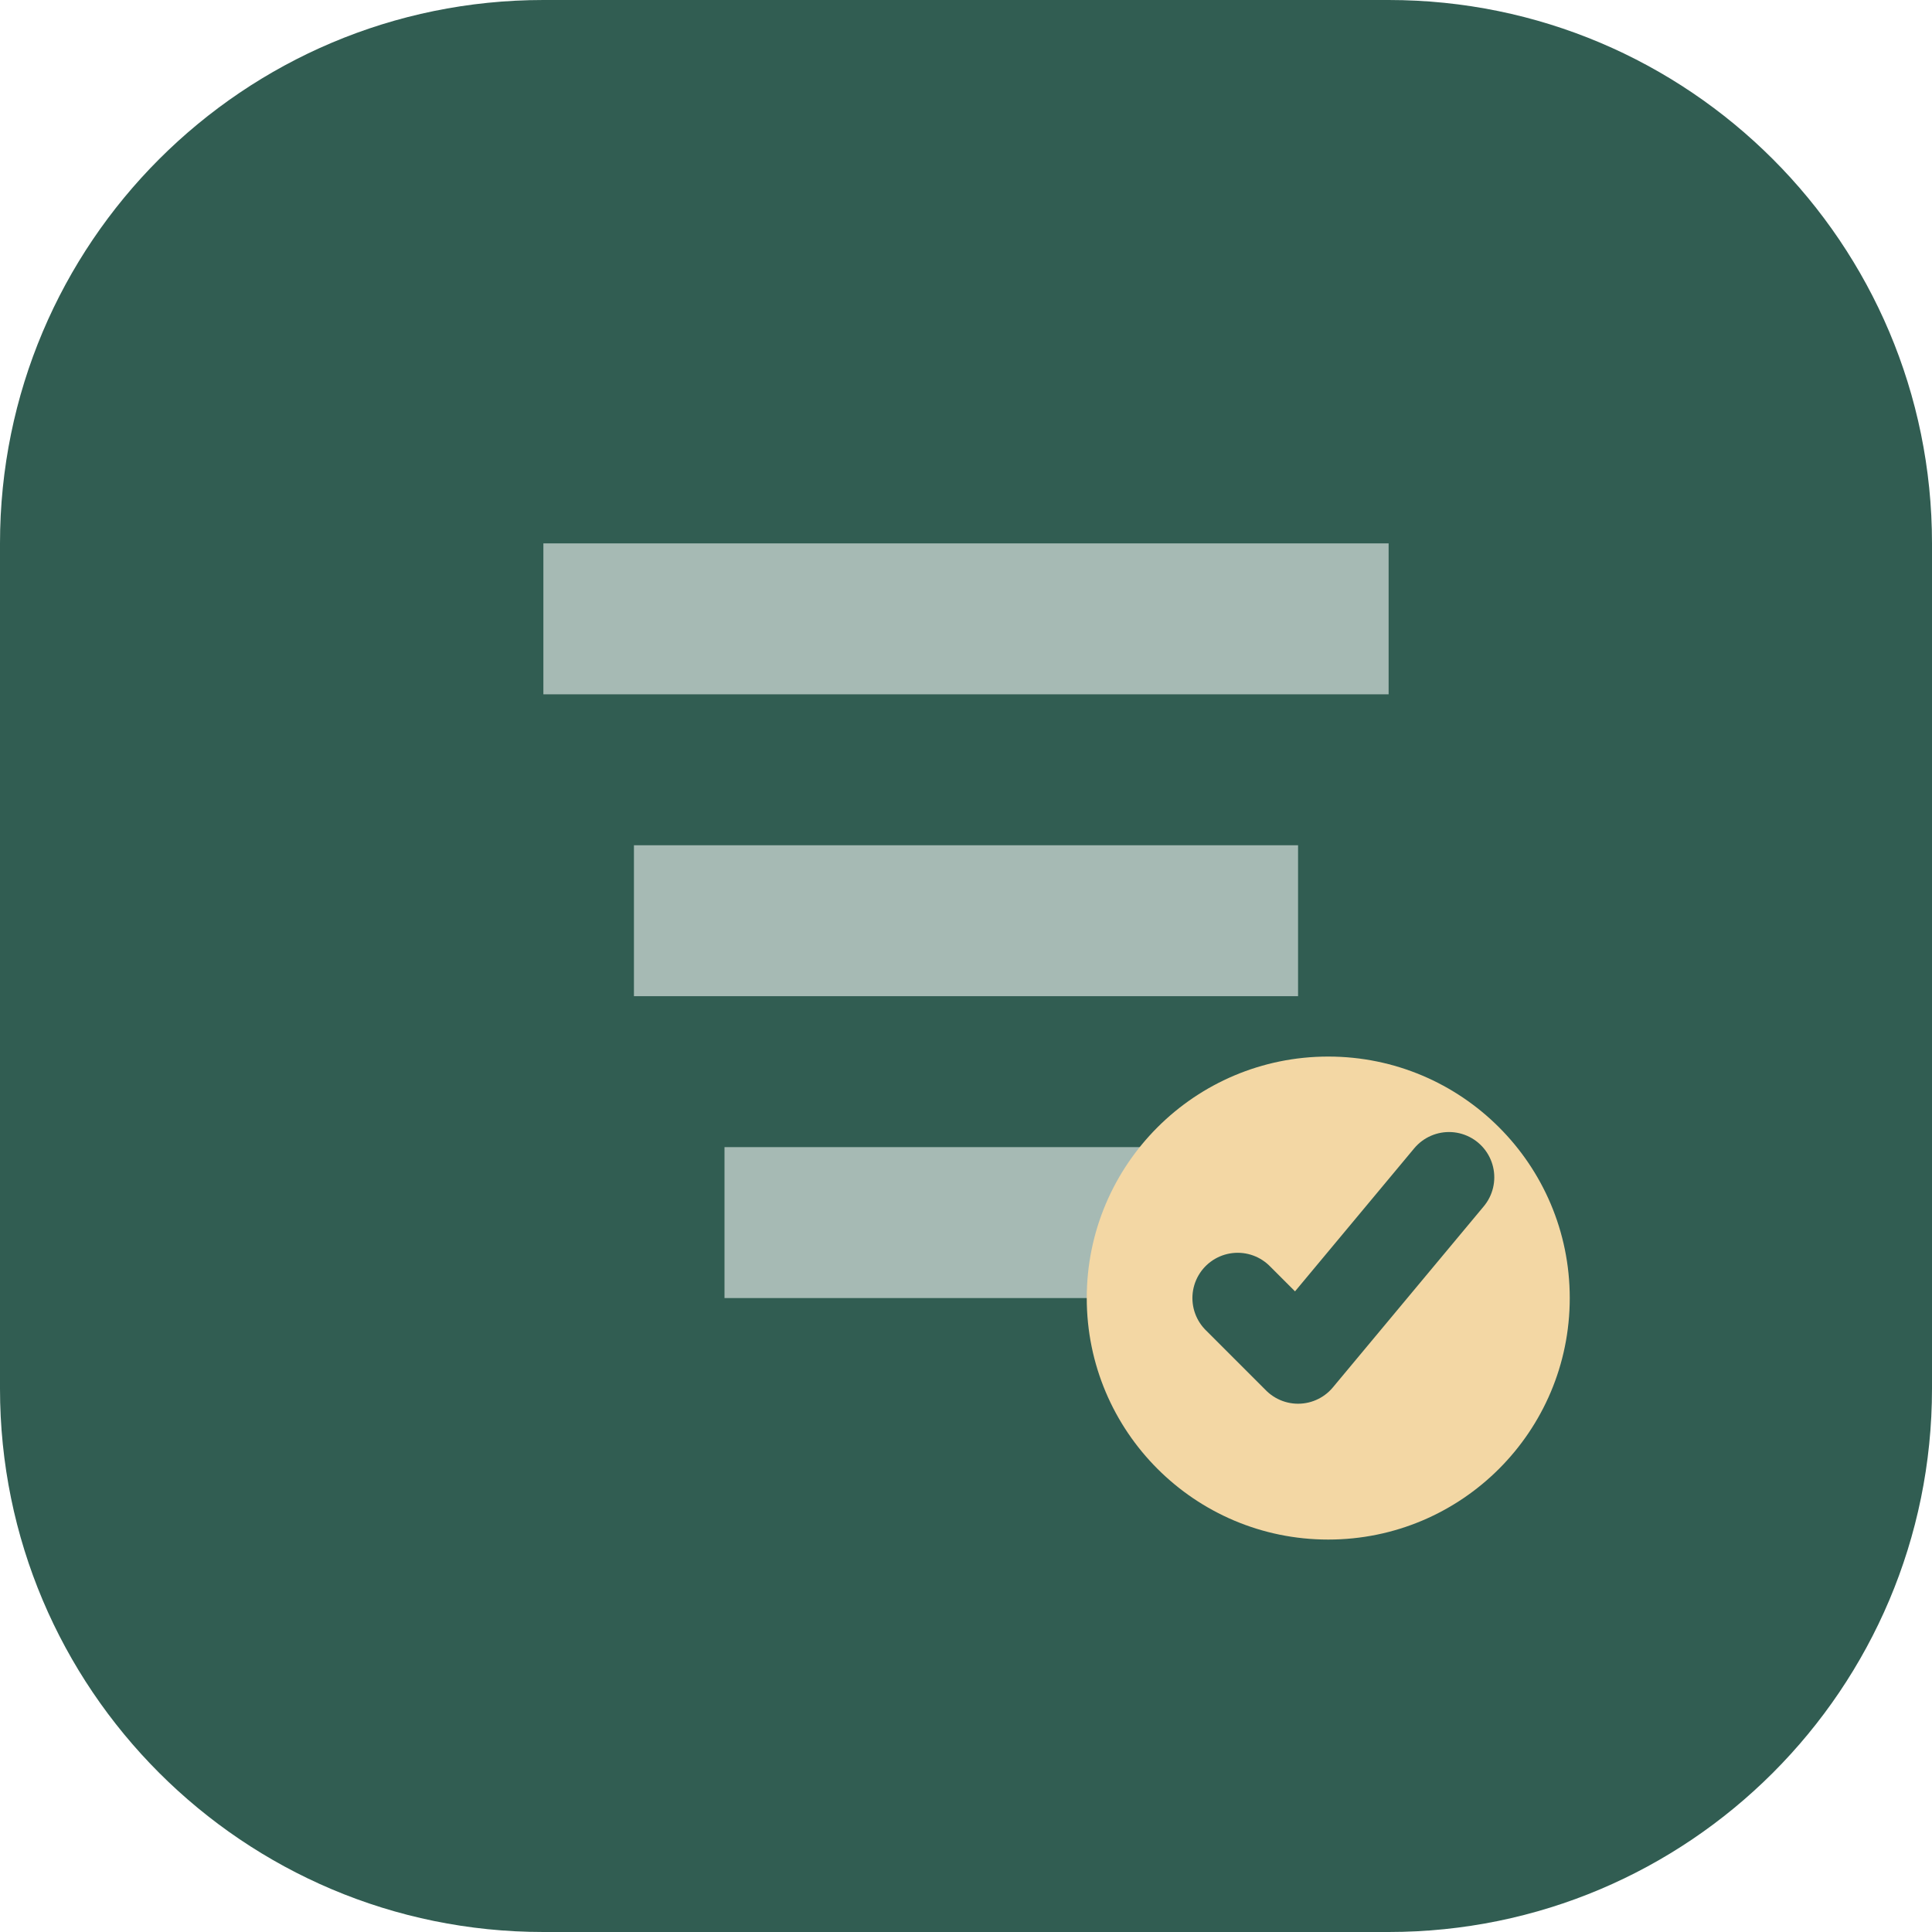
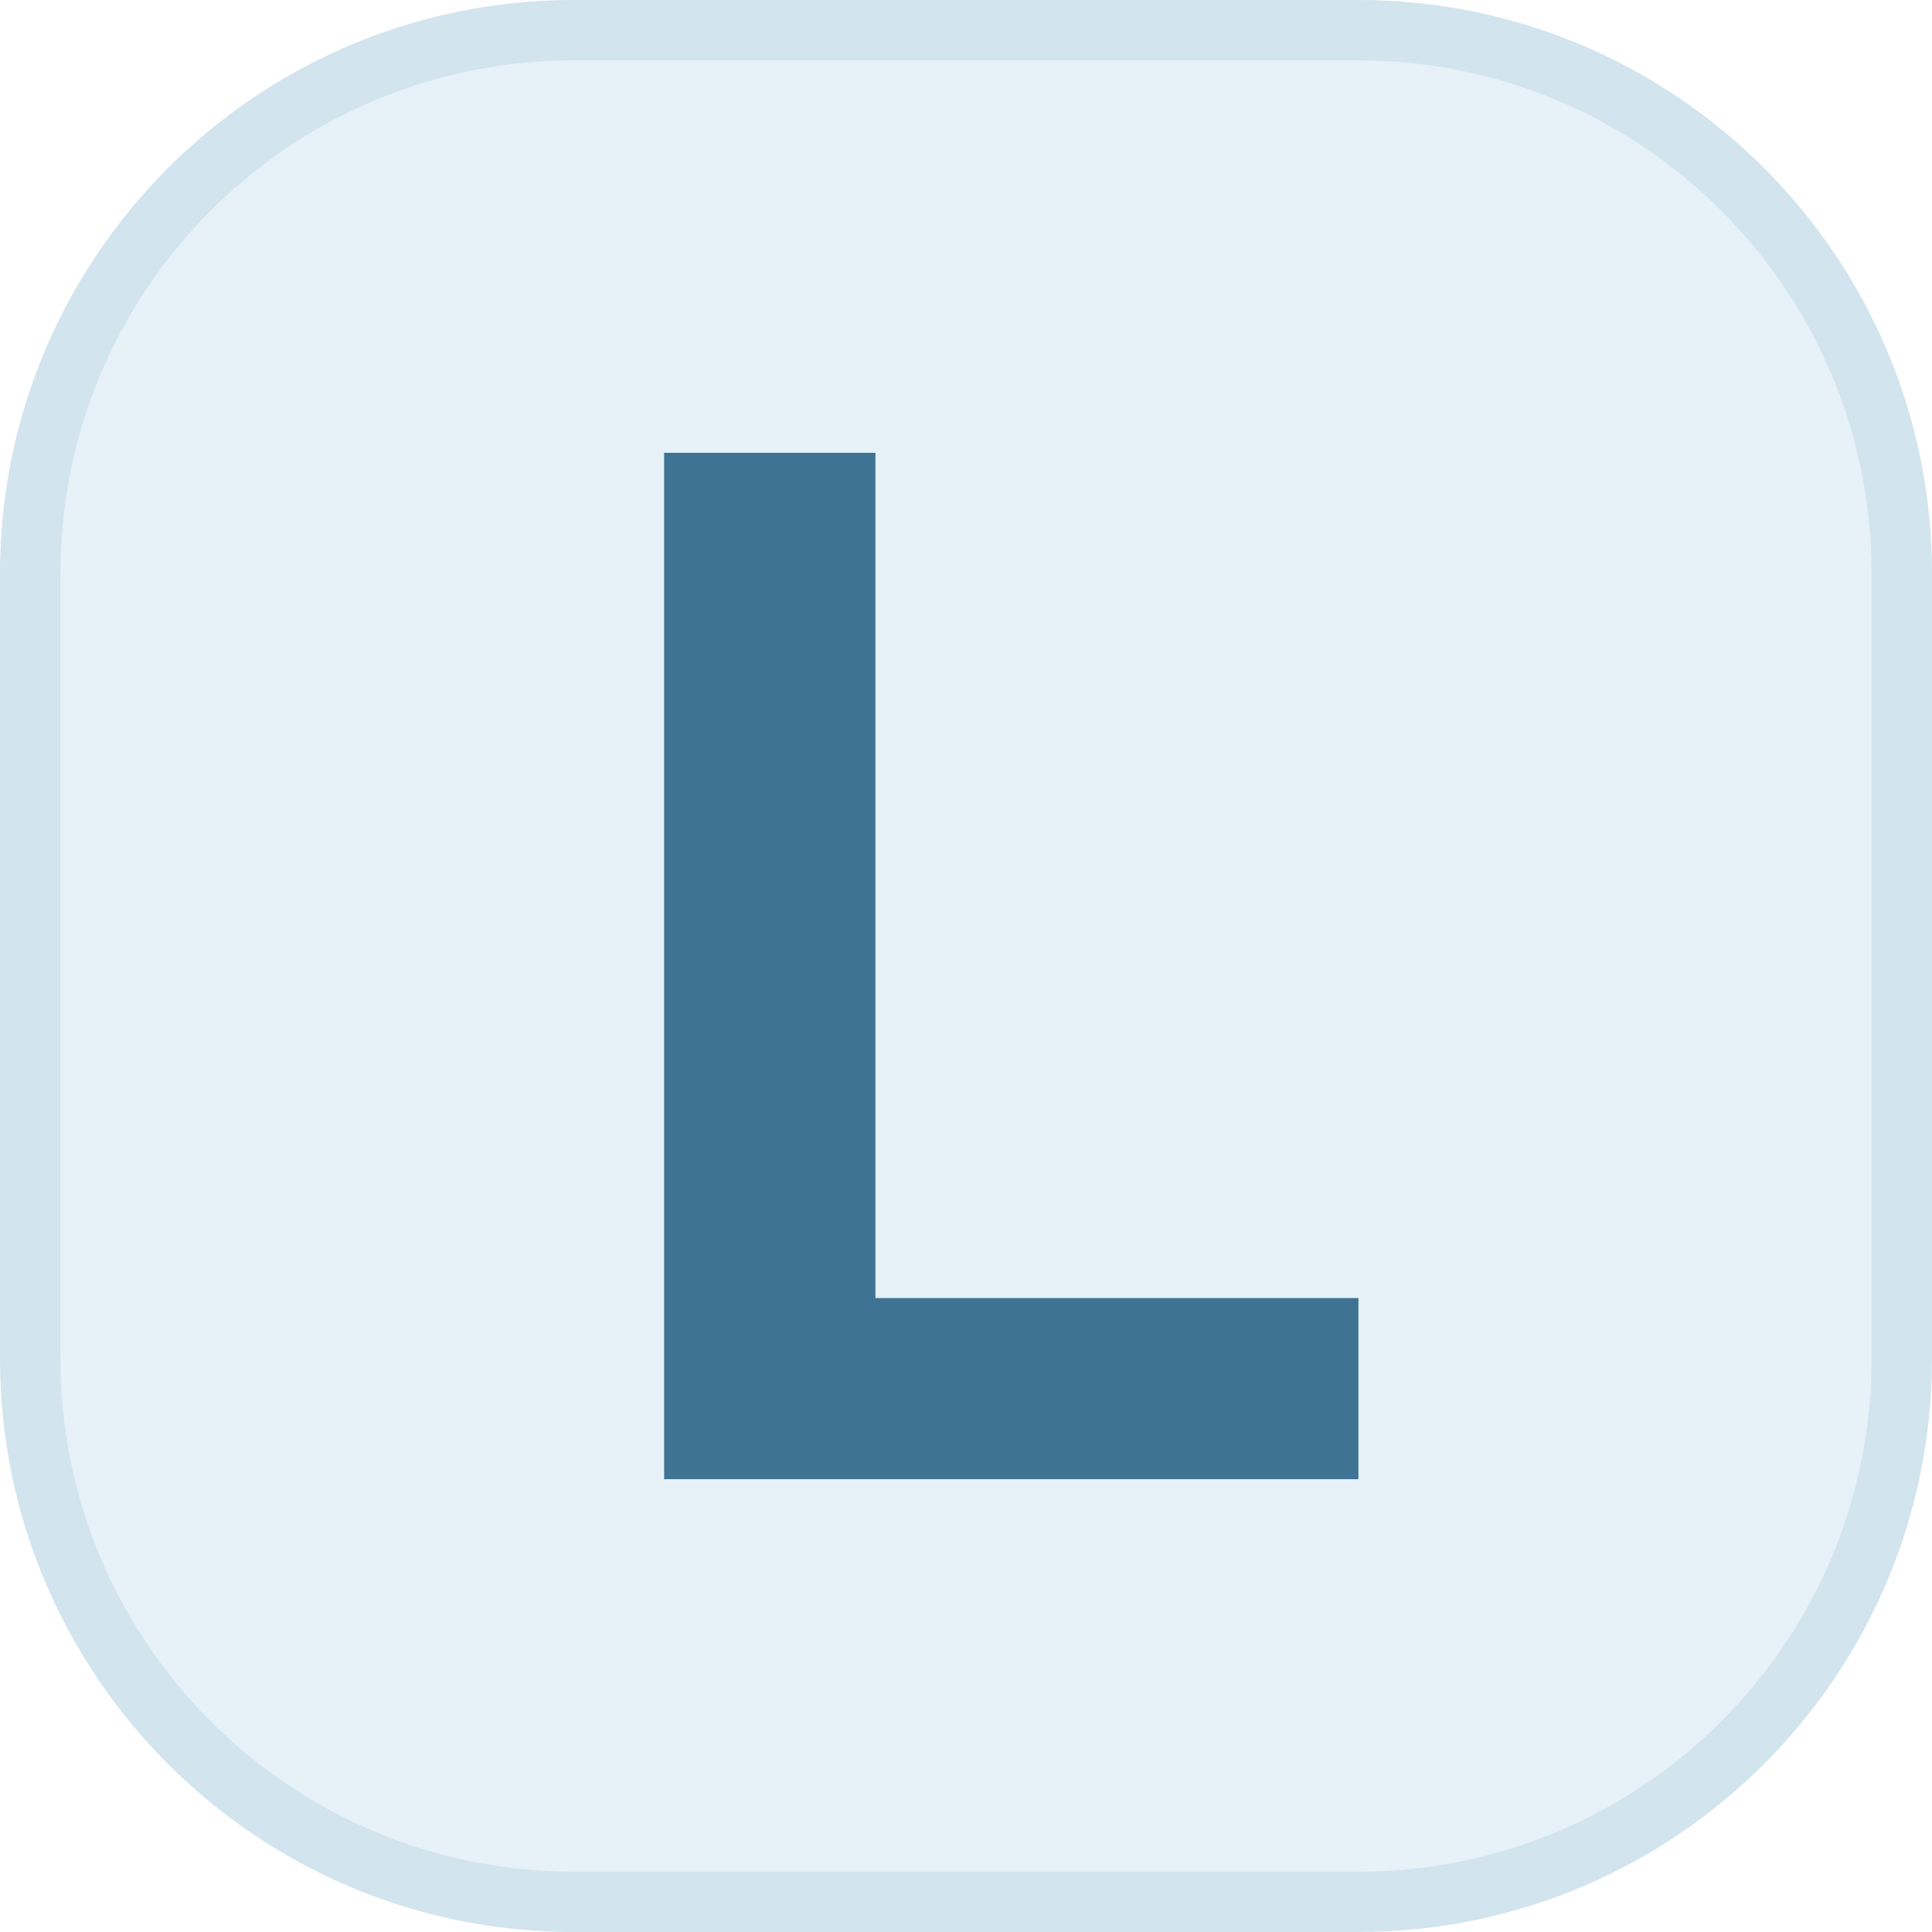
<svg xmlns="http://www.w3.org/2000/svg" viewBox="0 0 64 64" role="img" aria-label="LingoGrab">
-   <rect width="64" height="64" rx="18" fill="#315d52" />
-   <path d="M18 18h28v5H18zm3 10h22v5H21zm3 10h16v5H24z" fill="#eef4f0" opacity=".62" />
-   <circle cx="44" cy="43" r="8" fill="#f3d7a4" />
-   <path d="m41 43 2 2 5-6" fill="none" stroke="#315d52" stroke-width="3" stroke-linecap="round" stroke-linejoin="round" />
+   <rect x="1" y="1" width="62" height="62" rx="18" fill="#e6f1f8" stroke="#d2e4ee" stroke-width="2" />
+   <path d="M22 15v34h23v-6H29V15z" fill="#3f7394" />
</svg>
